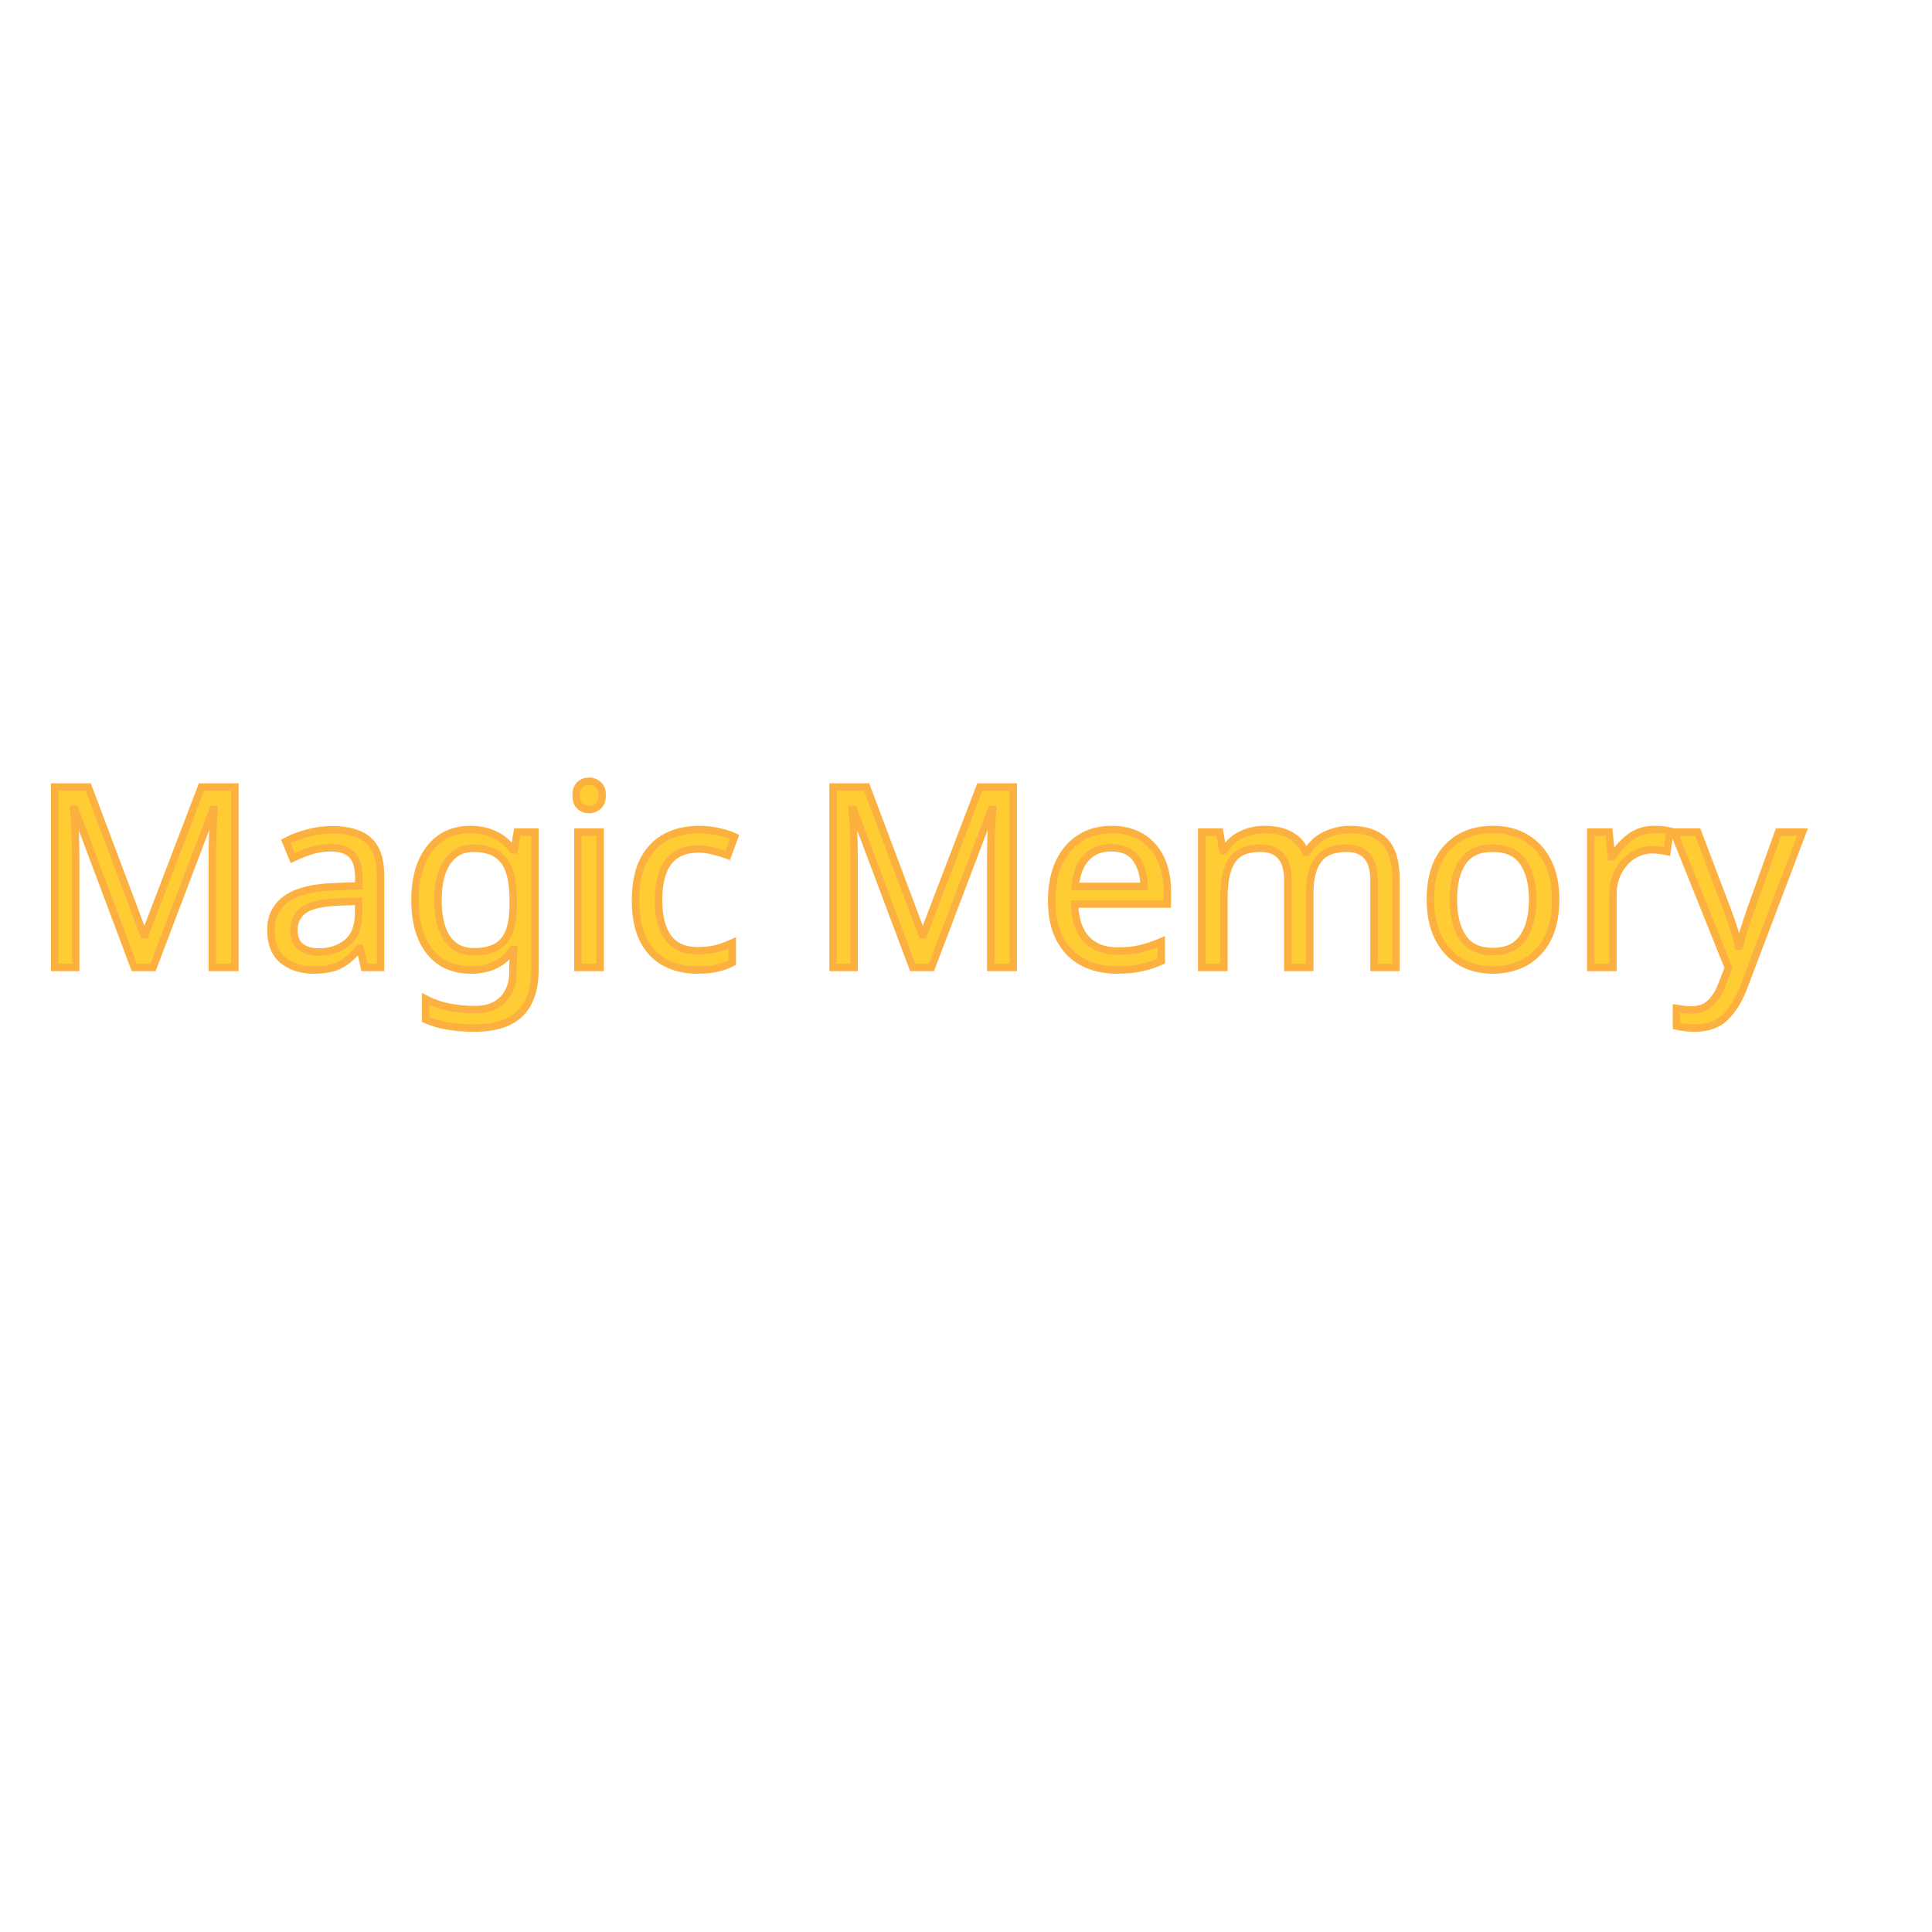
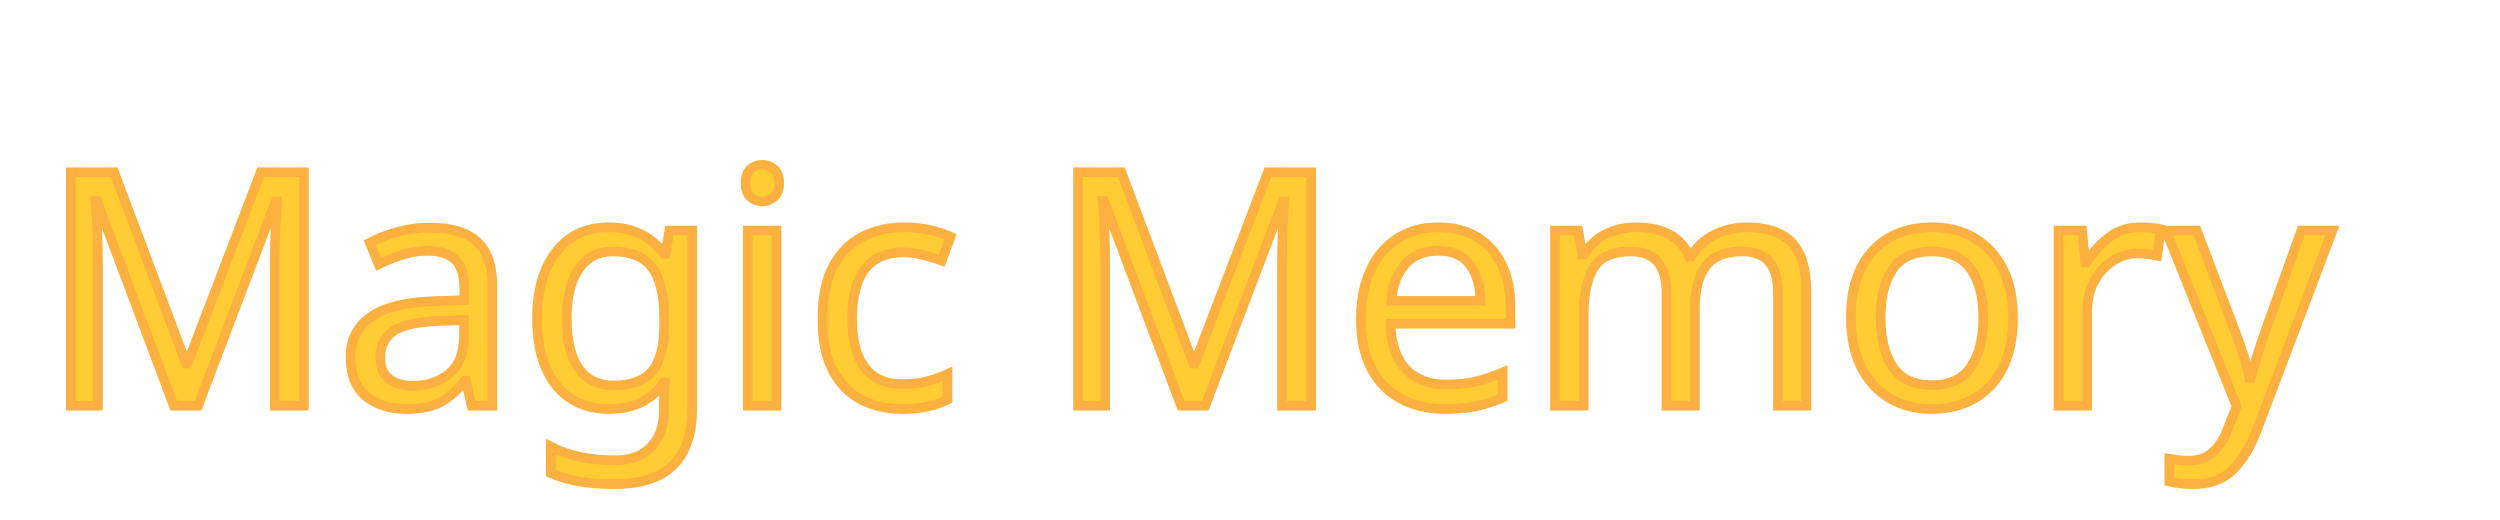
- <svg xmlns="http://www.w3.org/2000/svg" version="1.1" id="Layer_1" x="0px" y="0px" viewBox="0 0 260 260" style="enable-background:new 0 0 260 260;" xml:space="preserve">
+ <svg xmlns="http://www.w3.org/2000/svg" version="1.1" id="Layer_1" x="0px" y="0px" viewBox="0 0 260 54" style="enable-background:new 0 0 260 54;" xml:space="preserve">
  <style type="text/css">
	.st0{fill:none;}
	.st1{fill:#FFCC33;stroke:#FBB040;stroke-miterlimit:10;}
	.st2{font-family:'CrimesofGrindelwald';}
	.st3{font-size:34px;}
</style>
-   <rect x="4.06" y="106.22" class="st0" width="275.94" height="132.92" />
-   <text transform="matrix(1 0 0 1 4.0605 130.1963)" class="st1 st2 st3">Magic Memory</text>
+   <rect x="4.06" y="18.22" class="st0" width="275.94" height="132.92" />
+   <text transform="matrix(1 0 0 1 4.0605 42.1963)" class="st1 st2 st3">Magic Memory</text>
</svg>
